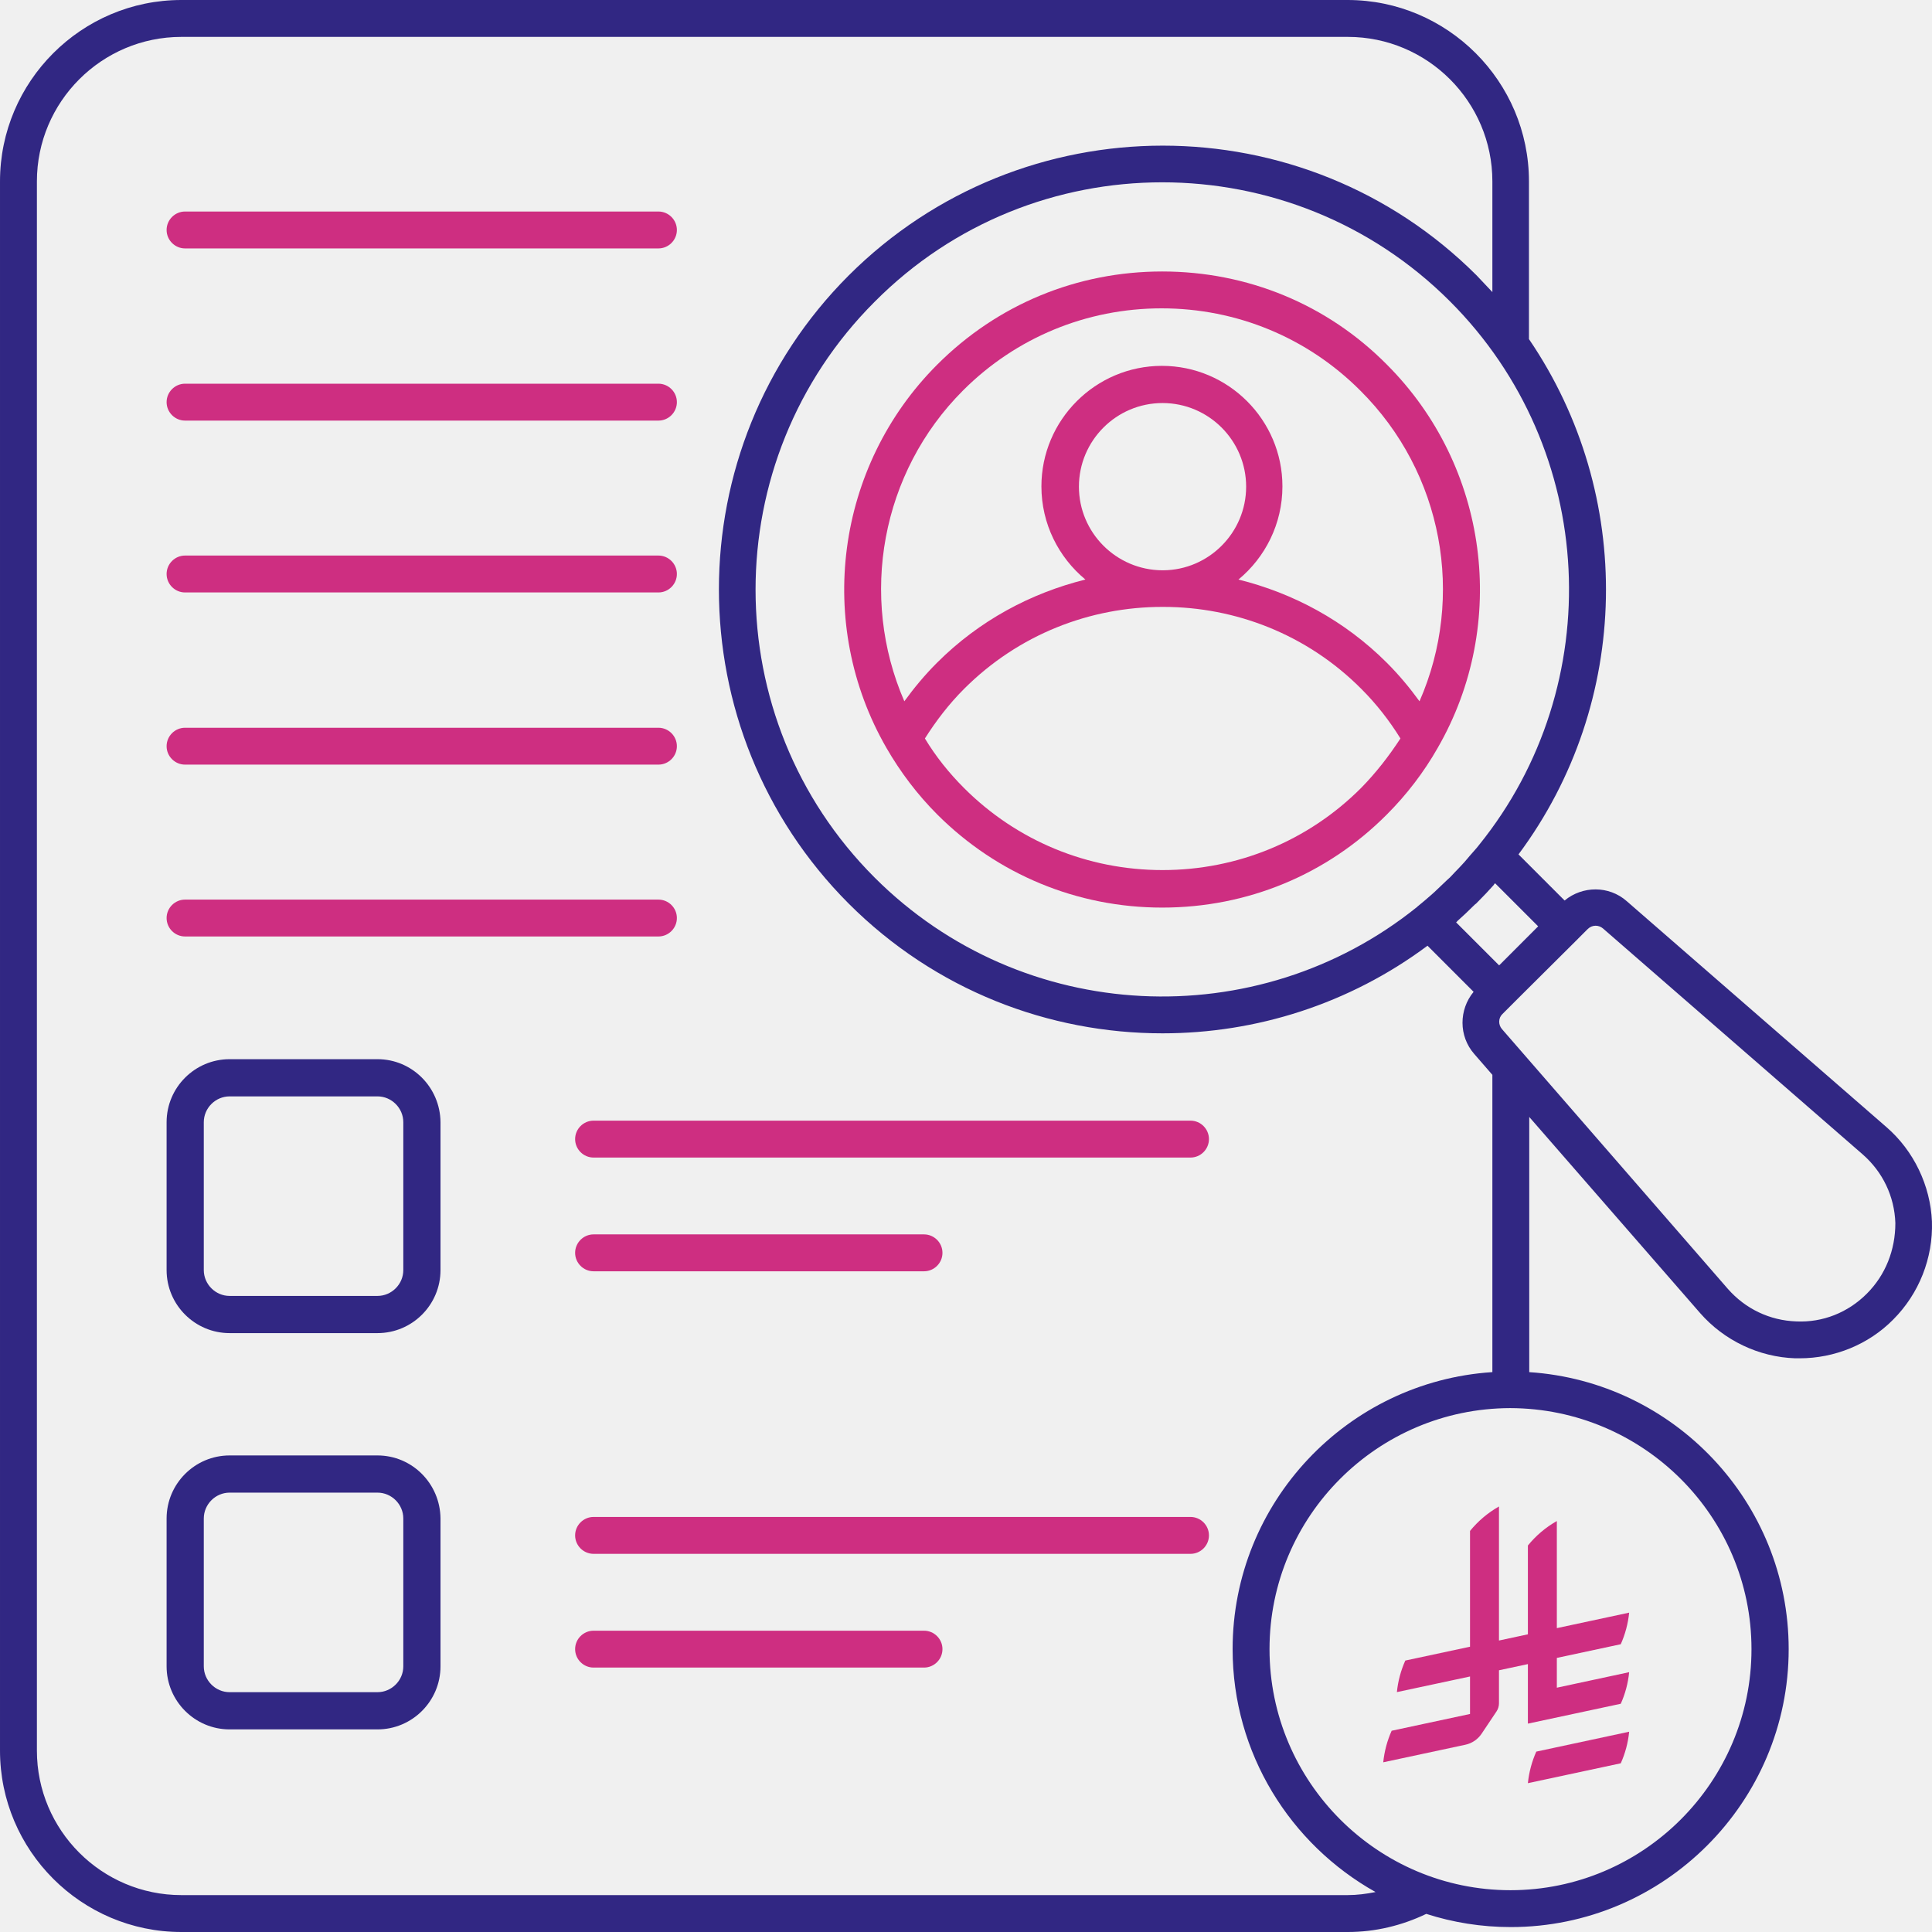
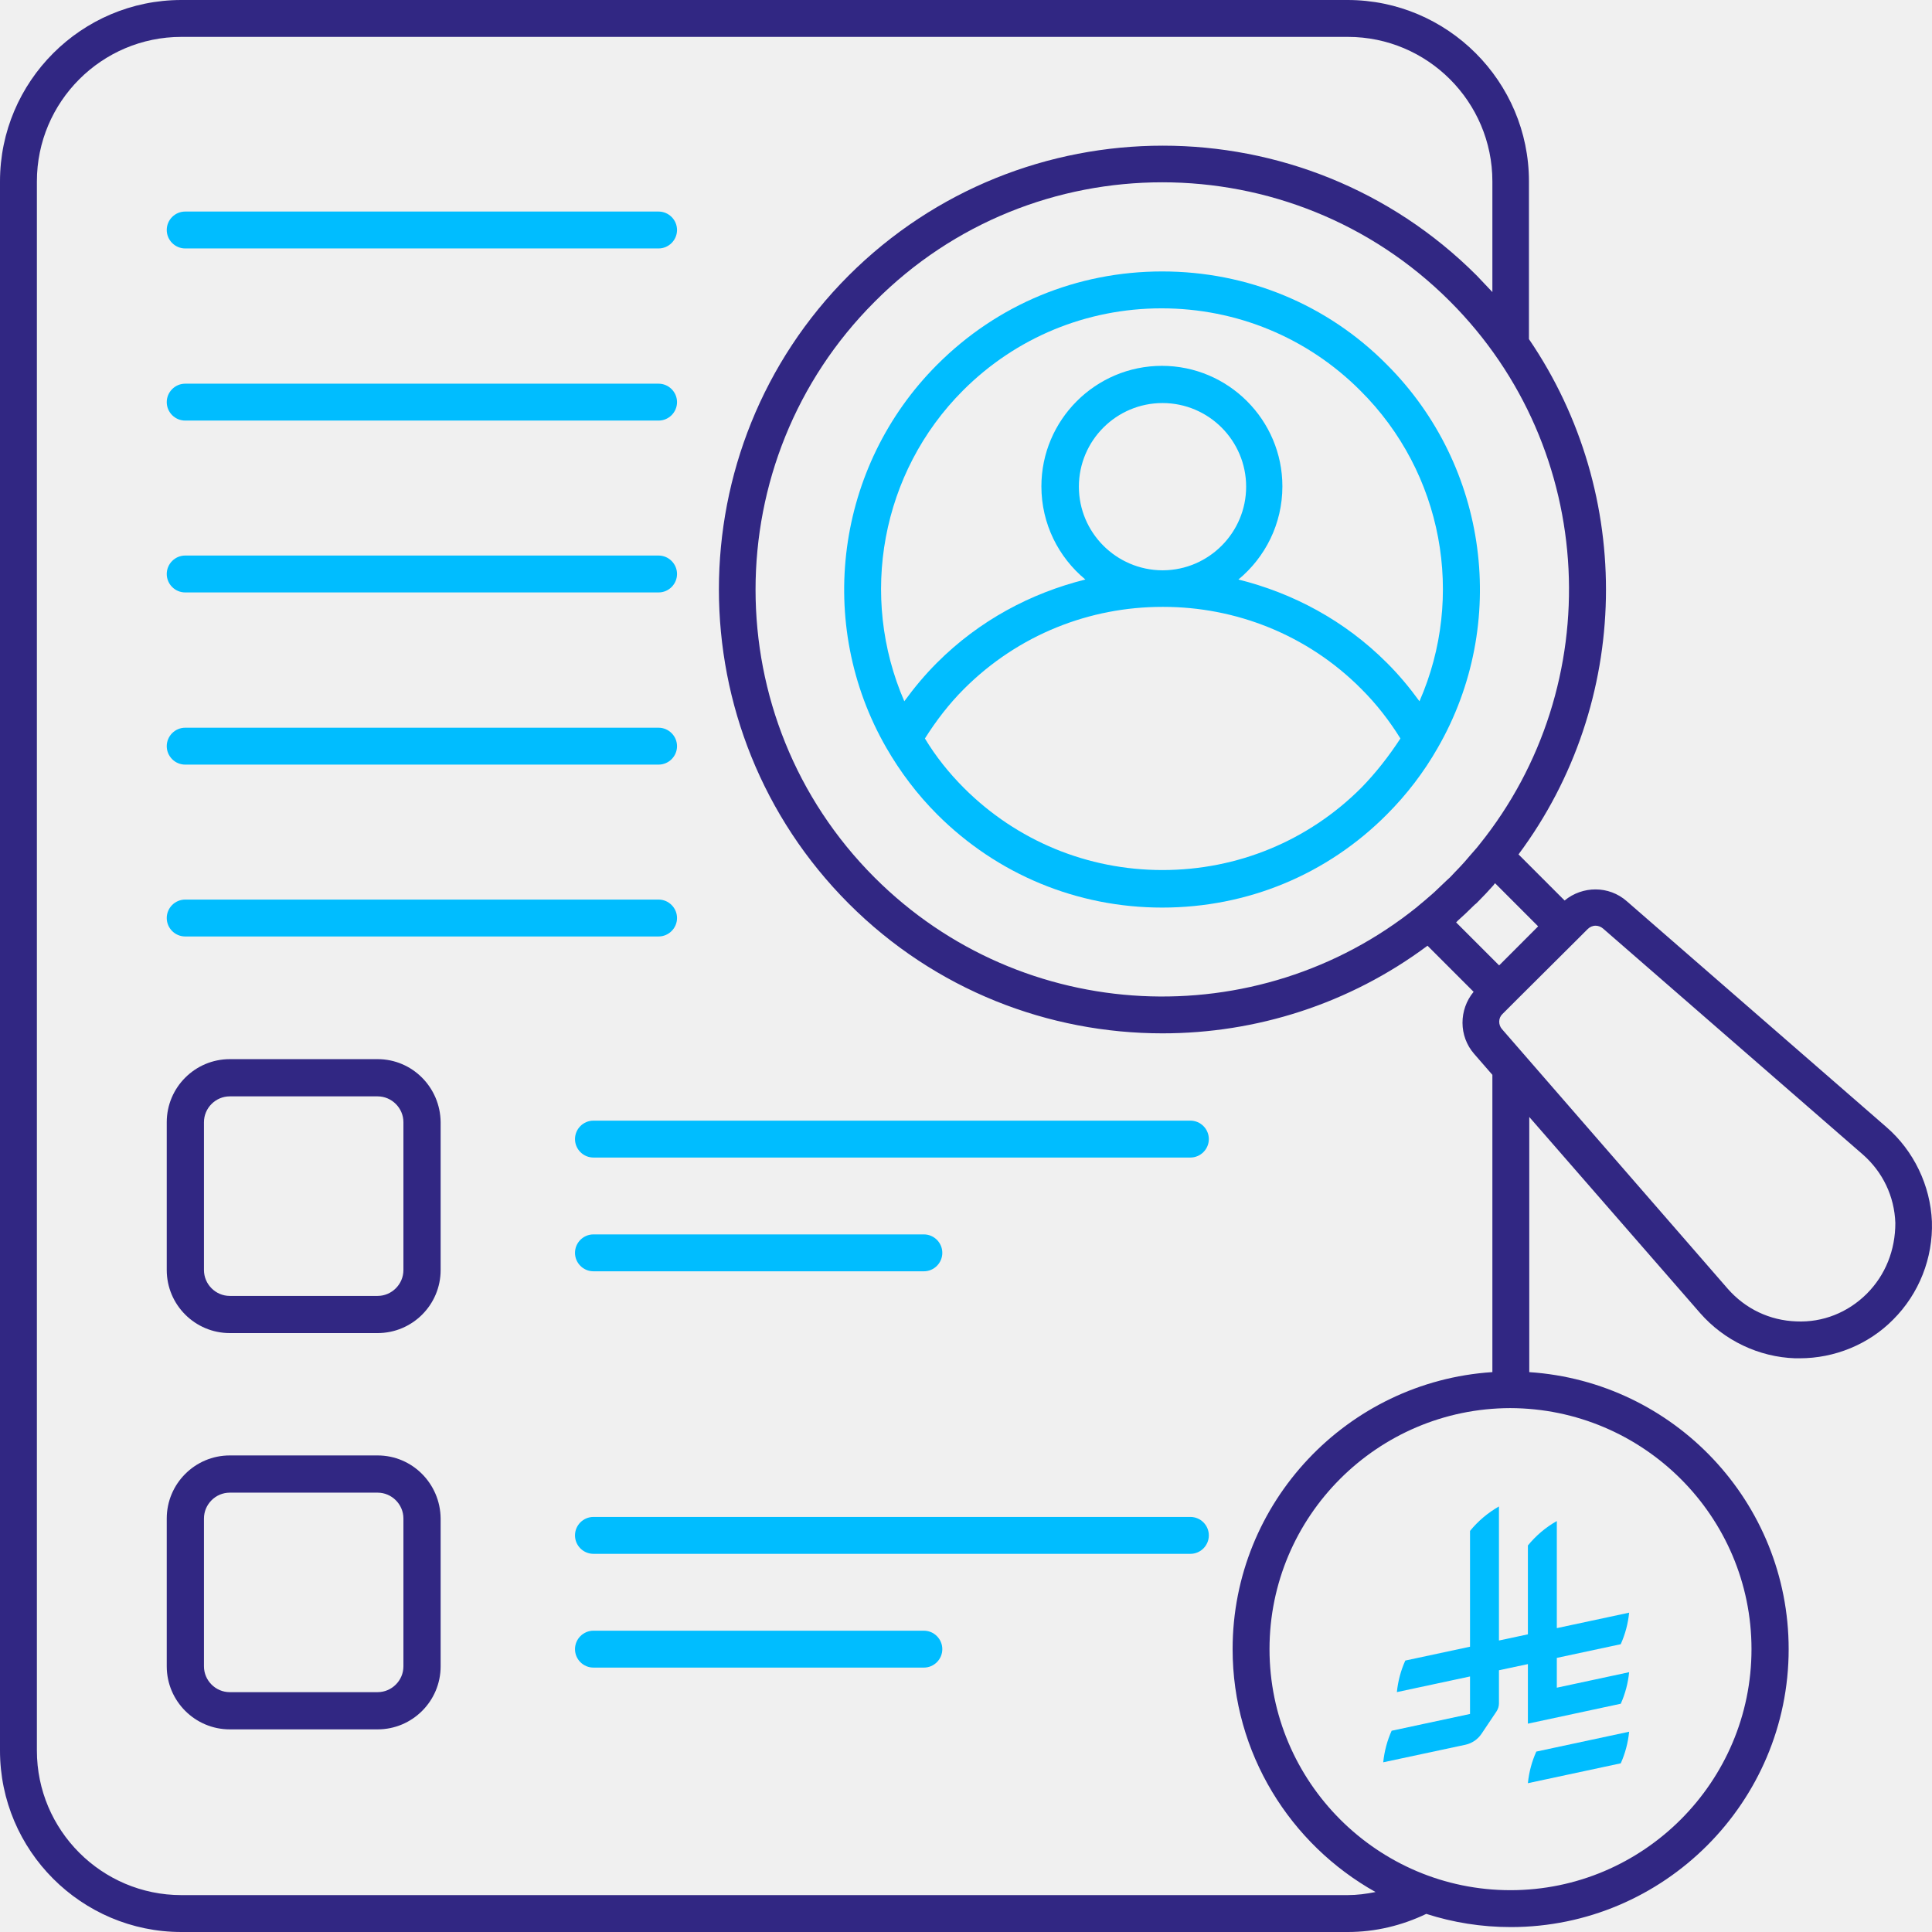
- <svg xmlns="http://www.w3.org/2000/svg" width="60" height="60" viewBox="0 0 60 60" fill="none">
-   <path d="M58.585 35.003L50.518 27.985C49.965 27.498 49.144 27.508 48.59 27.966L47.158 26.534C50.671 21.817 50.776 15.363 47.483 10.531V5.633C47.483 2.53 44.953 0 41.85 0H5.632C2.53 0 6.10352e-05 2.53 6.10352e-05 5.633V54.367C6.10352e-05 57.47 2.53 60 5.632 60H41.86C42.71 60 43.54 59.8 44.294 59.437C45.125 59.704 46.003 59.847 46.919 59.847C51.673 59.847 55.549 55.971 55.549 51.216C55.549 46.652 51.989 42.909 47.492 42.613V34.688L52.8 40.78C53.544 41.63 54.623 42.145 55.75 42.183H55.893C56.972 42.183 58.031 41.754 58.795 40.98C59.597 40.178 60.036 39.071 59.998 37.934C59.95 36.817 59.434 35.738 58.585 35.003ZM46.433 27.432L47.769 28.768L46.557 29.981L45.22 28.644C45.239 28.635 45.249 28.616 45.258 28.606C45.43 28.453 45.602 28.291 45.764 28.129C45.793 28.1 45.812 28.081 45.841 28.062C45.869 28.033 45.889 28.014 45.917 27.985C46.079 27.823 46.232 27.661 46.385 27.489C46.404 27.46 46.414 27.441 46.433 27.432ZM45.936 26.238C45.85 26.353 45.745 26.458 45.65 26.572C45.593 26.639 45.545 26.696 45.488 26.763C45.392 26.868 45.287 26.983 45.182 27.088C45.134 27.136 45.087 27.193 45.029 27.25C45.001 27.279 44.962 27.307 44.934 27.336C44.8 27.46 44.667 27.594 44.542 27.709C44.514 27.737 44.485 27.756 44.457 27.785C44.313 27.909 44.161 28.043 44.017 28.157C44.017 28.157 44.017 28.167 44.008 28.167C39.053 32.158 31.76 31.852 27.159 27.25C22.233 22.323 22.233 14.303 27.159 9.376C29.622 6.894 32.858 5.662 36.094 5.662C39.33 5.662 42.566 6.894 45.029 9.357C49.64 13.969 49.936 21.283 45.936 26.238ZM54.394 51.216C54.394 55.34 51.034 58.702 46.91 58.702C42.786 58.702 39.426 55.34 39.426 51.216C39.426 47.091 42.776 43.74 46.9 43.73C51.034 43.74 54.394 47.091 54.394 51.216ZM46.337 42.613C41.85 42.909 38.28 46.652 38.28 51.216C38.28 54.453 40.075 57.279 42.719 58.759C42.433 58.816 42.146 58.854 41.85 58.854H5.632C3.16 58.854 1.146 56.84 1.146 54.367V5.633C1.146 3.16 3.16 1.146 5.632 1.146H41.86C44.333 1.146 46.347 3.16 46.347 5.633V9.071C46.184 8.899 46.022 8.727 45.86 8.555C40.485 3.179 31.741 3.179 26.357 8.555C20.983 13.931 20.983 22.677 26.357 28.062C29.049 30.754 32.572 32.091 36.104 32.091C39.006 32.091 41.898 31.184 44.333 29.37L45.764 30.802C45.306 31.356 45.297 32.177 45.783 32.731L46.347 33.38V42.613H46.337ZM57.974 40.178C57.392 40.761 56.609 41.076 55.788 41.038C54.957 41.009 54.203 40.646 53.659 40.026L46.643 31.957C46.528 31.824 46.528 31.614 46.662 31.489L47.158 30.993L49.001 29.16L49.01 29.15L49.306 28.854C49.373 28.787 49.459 28.749 49.554 28.749C49.631 28.749 49.717 28.778 49.783 28.835L57.85 35.853C58.47 36.397 58.833 37.151 58.862 37.982C58.862 38.822 58.556 39.596 57.974 40.178Z" fill="#312783" />
-   <path d="M36.094 8.431C33.45 8.431 30.977 9.452 29.106 11.324C25.956 14.475 25.307 19.373 27.531 23.23C27.961 23.975 28.486 24.672 29.106 25.293C30.968 27.154 33.45 28.186 36.094 28.186C38.738 28.186 41.211 27.164 43.072 25.293C43.683 24.681 44.218 23.985 44.647 23.23C46.872 19.373 46.222 14.475 43.072 11.324C41.22 9.452 38.738 8.431 36.094 8.431ZM42.27 24.471C40.629 26.114 38.433 27.021 36.104 27.021C33.774 27.021 31.579 26.114 29.937 24.471C29.469 24.003 29.058 23.488 28.724 22.934C29.068 22.39 29.469 21.865 29.937 21.397C31.636 19.697 33.86 18.848 36.094 18.848H36.113H36.132C38.356 18.848 40.59 19.697 42.28 21.397C42.748 21.865 43.149 22.38 43.492 22.934C43.13 23.488 42.729 24.003 42.27 24.471ZM33.507 15.114C33.507 13.682 34.672 12.517 36.104 12.517C37.535 12.517 38.7 13.682 38.7 15.114C38.7 16.537 37.545 17.702 36.123 17.711C36.113 17.711 36.104 17.711 36.094 17.711C34.662 17.702 33.507 16.537 33.507 15.114ZM44.084 21.779C43.779 21.359 43.445 20.958 43.072 20.585C41.755 19.268 40.151 18.418 38.462 17.998C39.292 17.31 39.827 16.27 39.827 15.105C39.827 13.042 38.147 11.362 36.084 11.362C34.023 11.362 32.342 13.042 32.342 15.105C32.342 16.27 32.877 17.31 33.708 17.998C32.018 18.418 30.414 19.268 29.097 20.585C28.724 20.958 28.39 21.359 28.085 21.779C26.672 18.523 27.359 14.675 29.908 12.126C31.55 10.483 33.746 9.576 36.075 9.576C38.404 9.576 40.6 10.483 42.242 12.126C44.819 14.685 45.507 18.532 44.084 21.779Z" fill="#CE2E81" />
-   <path d="M5.747 7.715H20.448C20.763 7.715 21.021 7.457 21.021 7.142C21.021 6.827 20.763 6.569 20.448 6.569H5.747C5.432 6.569 5.174 6.827 5.174 7.142C5.174 7.457 5.432 7.715 5.747 7.715Z" fill="#CE2E81" />
-   <path d="M5.747 13.062H20.448C20.763 13.062 21.021 12.804 21.021 12.489C21.021 12.174 20.763 11.916 20.448 11.916H5.747C5.432 11.916 5.174 12.174 5.174 12.489C5.174 12.804 5.432 13.062 5.747 13.062Z" fill="#CE2E81" />
-   <path d="M5.747 18.399H20.448C20.763 18.399 21.021 18.141 21.021 17.826C21.021 17.511 20.763 17.253 20.448 17.253H5.747C5.432 17.253 5.174 17.511 5.174 17.826C5.174 18.141 5.432 18.399 5.747 18.399Z" fill="#CE2E81" />
-   <path d="M5.747 23.746H20.448C20.763 23.746 21.021 23.489 21.021 23.174C21.021 22.858 20.763 22.601 20.448 22.601H5.747C5.432 22.601 5.174 22.858 5.174 23.174C5.174 23.489 5.432 23.746 5.747 23.746Z" fill="#CE2E81" />
-   <path d="M5.747 29.083H20.448C20.763 29.083 21.021 28.826 21.021 28.51C21.021 28.195 20.763 27.938 20.448 27.938H5.747C5.432 27.938 5.174 28.195 5.174 28.51C5.174 28.826 5.432 29.083 5.747 29.083Z" fill="#CE2E81" />
-   <path d="M11.723 32.894H7.131C6.053 32.894 5.174 33.772 5.174 34.851V39.444C5.174 40.523 6.053 41.401 7.131 41.401H11.723C12.802 41.401 13.68 40.523 13.68 39.444V34.851C13.671 33.772 12.802 32.894 11.723 32.894ZM12.525 39.444C12.525 39.883 12.162 40.246 11.723 40.246H7.131C6.692 40.246 6.329 39.883 6.329 39.444V34.851C6.329 34.412 6.692 34.049 7.131 34.049H11.723C12.162 34.049 12.525 34.412 12.525 34.851V39.444Z" fill="#312783" />
-   <path d="M11.723 45.2H7.131C6.053 45.2 5.174 46.079 5.174 47.158V51.75C5.174 52.829 6.053 53.708 7.131 53.708H11.723C12.802 53.708 13.68 52.829 13.68 51.75V47.158C13.671 46.079 12.802 45.2 11.723 45.2ZM12.525 51.75C12.525 52.189 12.162 52.552 11.723 52.552H7.131C6.692 52.552 6.329 52.189 6.329 51.75V47.158C6.329 46.718 6.692 46.355 7.131 46.355H11.723C12.162 46.355 12.525 46.718 12.525 47.158V51.75Z" fill="#312783" />
-   <path d="M36.972 34.803H18.434C18.119 34.803 17.861 35.06 17.861 35.376C17.861 35.691 18.119 35.949 18.434 35.949H36.972C37.287 35.949 37.545 35.691 37.545 35.376C37.545 35.06 37.287 34.803 36.972 34.803Z" fill="#CE2E81" />
-   <path d="M18.434 39.481H28.696C29.011 39.481 29.269 39.223 29.269 38.908C29.269 38.593 29.011 38.335 28.696 38.335H18.434C18.119 38.335 17.861 38.593 17.861 38.908C17.861 39.223 18.119 39.481 18.434 39.481Z" fill="#CE2E81" />
-   <path d="M36.972 47.11H18.434C18.119 47.11 17.861 47.368 17.861 47.683C17.861 47.998 18.119 48.256 18.434 48.256H36.972C37.287 48.256 37.545 47.998 37.545 47.683C37.545 47.368 37.287 47.11 36.972 47.11Z" fill="#CE2E81" />
-   <path d="M28.696 50.643H18.434C18.119 50.643 17.861 50.9 17.861 51.215C17.861 51.531 18.119 51.788 18.434 51.788H28.696C29.011 51.788 29.269 51.531 29.269 51.215C29.269 50.9 29.011 50.643 28.696 50.643Z" fill="#CE2E81" />
-   <g clip-path="url(#clip0_109617_1255)">
-     <path d="M47.711 54.398C47.575 54.702 47.485 55.032 47.45 55.378L50.334 54.761C50.471 54.457 50.561 54.127 50.595 53.78L47.711 54.398Z" fill="#CE2E81" />
-     <path d="M50.334 52.912C50.471 52.608 50.561 52.278 50.595 51.931L48.349 52.413V51.488L50.334 51.063C50.47 50.759 50.56 50.429 50.595 50.082L48.349 50.563V47.237C48.004 47.432 47.699 47.691 47.45 47.997V50.755L46.552 50.948V46.785C46.207 46.98 45.902 47.239 45.653 47.544V51.14L43.643 51.57C43.507 51.874 43.416 52.204 43.382 52.55L45.653 52.065V53.229L43.219 53.75C43.083 54.054 42.993 54.384 42.958 54.73L45.506 54.185C45.713 54.142 45.892 54.018 46.008 53.849L46.475 53.151V53.151C46.523 53.079 46.552 52.992 46.552 52.898V51.872L47.45 51.68V53.529L50.334 52.912L50.334 52.912Z" fill="#CE2E81" />
+ <svg xmlns="http://www.w3.org/2000/svg" width="42" height="42" viewBox="0 0 42 42" fill="none">
+   <path d="M41.009 24.502L35.363 19.59C34.975 19.249 34.401 19.256 34.013 19.576L33.011 18.574C35.47 15.272 35.543 10.754 33.238 7.372V3.943C33.238 1.771 31.467 0 29.295 0H3.943C1.771 0 0 1.771 0 3.943V38.057C0 40.229 1.771 42 3.943 42H29.302C29.897 42 30.478 41.86 31.006 41.606C31.587 41.793 32.202 41.893 32.844 41.893C36.171 41.893 38.884 39.179 38.884 35.851C38.884 32.656 36.392 30.036 33.245 29.829V24.282L36.96 28.546C37.481 29.141 38.236 29.502 39.025 29.528H39.125C39.88 29.528 40.622 29.228 41.156 28.686C41.718 28.125 42.025 27.349 41.998 26.554C41.965 25.772 41.604 25.017 41.009 24.502ZM32.503 19.202L33.438 20.138L32.59 20.987L31.654 20.051C31.668 20.044 31.674 20.031 31.681 20.024C31.801 19.917 31.921 19.804 32.035 19.69C32.055 19.67 32.069 19.657 32.089 19.643C32.109 19.623 32.122 19.61 32.142 19.59C32.256 19.476 32.362 19.363 32.469 19.242C32.483 19.222 32.489 19.209 32.503 19.202ZM32.155 18.367C32.095 18.447 32.022 18.52 31.955 18.601C31.915 18.647 31.881 18.688 31.841 18.734C31.774 18.808 31.701 18.888 31.627 18.962C31.594 18.995 31.561 19.035 31.52 19.075C31.5 19.095 31.474 19.115 31.454 19.135C31.36 19.222 31.267 19.316 31.18 19.396C31.16 19.416 31.14 19.429 31.12 19.449C31.019 19.536 30.912 19.63 30.812 19.71C30.812 19.71 30.812 19.717 30.805 19.717C27.337 22.511 22.232 22.297 19.011 19.075C15.563 15.626 15.563 10.012 19.011 6.563C20.735 4.826 23 3.963 25.266 3.963C27.531 3.963 29.797 4.826 31.52 6.55C34.748 9.778 34.955 14.898 32.155 18.367ZM38.076 35.851C38.076 38.738 35.724 41.091 32.837 41.091C29.95 41.091 27.598 38.738 27.598 35.851C27.598 32.964 29.944 30.618 32.83 30.611C35.724 30.618 38.076 32.964 38.076 35.851ZM32.436 29.829C29.295 30.036 26.796 32.656 26.796 35.851C26.796 38.117 28.052 40.095 29.903 41.131C29.703 41.171 29.502 41.198 29.295 41.198H3.943C2.212 41.198 0.802 39.788 0.802 38.057V3.943C0.802 2.212 2.212 0.802 3.943 0.802H29.302C31.033 0.802 32.443 2.212 32.443 3.943V6.349C32.329 6.229 32.215 6.109 32.102 5.989C28.34 2.226 22.219 2.226 18.45 5.989C14.688 9.751 14.688 15.874 18.45 19.643C20.334 21.528 22.8 22.464 25.273 22.464C27.304 22.464 29.329 21.829 31.033 20.559L32.035 21.561C31.714 21.949 31.708 22.524 32.048 22.912L32.443 23.366V29.829H32.436ZM40.582 28.125C40.174 28.532 39.626 28.753 39.051 28.726C38.47 28.706 37.942 28.452 37.561 28.018L32.65 22.37C32.57 22.277 32.57 22.13 32.663 22.043L33.011 21.695L34.3 20.412L34.307 20.405L34.514 20.198C34.561 20.151 34.621 20.124 34.688 20.124C34.741 20.124 34.801 20.145 34.848 20.185L40.495 25.097C40.929 25.478 41.183 26.006 41.203 26.587C41.203 27.176 40.989 27.717 40.582 28.125Z" fill="#312783" />
+   <path d="M25.265 5.901C23.414 5.901 21.683 6.617 20.374 7.927C18.169 10.132 17.714 13.561 19.271 16.261C19.572 16.782 19.939 17.27 20.374 17.705C21.677 19.008 23.414 19.73 25.265 19.73C27.116 19.73 28.847 19.015 30.15 17.705C30.578 17.277 30.952 16.789 31.253 16.261C32.81 13.561 32.355 10.132 30.15 7.927C28.854 6.617 27.116 5.901 25.265 5.901ZM29.589 17.13C28.439 18.279 26.902 18.914 25.272 18.914C23.641 18.914 22.105 18.279 20.955 17.13C20.628 16.802 20.34 16.442 20.107 16.054C20.347 15.673 20.628 15.305 20.955 14.978C22.145 13.788 23.702 13.193 25.265 13.193H25.279H25.292C26.849 13.193 28.413 13.788 29.595 14.978C29.923 15.305 30.203 15.666 30.444 16.054C30.19 16.442 29.91 16.802 29.589 17.13ZM23.454 10.58C23.454 9.577 24.27 8.762 25.272 8.762C26.274 8.762 27.09 9.577 27.09 10.58C27.09 11.576 26.281 12.391 25.285 12.398C25.279 12.398 25.272 12.398 25.265 12.398C24.263 12.391 23.454 11.576 23.454 10.58ZM30.858 15.245C30.645 14.951 30.411 14.67 30.15 14.41C29.228 13.487 28.105 12.893 26.922 12.598C27.504 12.117 27.878 11.389 27.878 10.573C27.878 9.13 26.702 7.953 25.259 7.953C23.815 7.953 22.639 9.13 22.639 10.573C22.639 11.389 23.013 12.117 23.595 12.598C22.412 12.893 21.289 13.487 20.367 14.41C20.107 14.67 19.873 14.951 19.659 15.245C18.67 12.966 19.151 10.273 20.935 8.488C22.084 7.338 23.621 6.703 25.252 6.703C26.882 6.703 28.419 7.338 29.569 8.488C31.373 10.279 31.854 12.973 30.858 15.245Z" fill="#00BDFF" />
+   <path d="M4.026 5.401H14.317C14.537 5.401 14.718 5.22 14.718 5C14.718 4.779 14.537 4.599 14.317 4.599H4.026C3.805 4.599 3.625 4.779 3.625 5C3.625 5.22 3.805 5.401 4.026 5.401Z" fill="#00BDFF" />
+   <path d="M4.026 9.143H14.317C14.537 9.143 14.718 8.963 14.718 8.742C14.718 8.522 14.537 8.341 14.317 8.341H4.026C3.805 8.341 3.625 8.522 3.625 8.742C3.625 8.963 3.805 9.143 4.026 9.143Z" fill="#00BDFF" />
+   <path d="M4.026 12.879H14.317C14.537 12.879 14.718 12.699 14.718 12.478C14.718 12.258 14.537 12.077 14.317 12.077H4.026C3.805 12.077 3.625 12.258 3.625 12.478C3.625 12.699 3.805 12.879 4.026 12.879Z" fill="#00BDFF" />
+   <path d="M4.026 16.622H14.317C14.537 16.622 14.718 16.442 14.718 16.221C14.718 16.001 14.537 15.82 14.317 15.82H4.026C3.805 15.82 3.625 16.001 3.625 16.221C3.625 16.442 3.805 16.622 4.026 16.622Z" fill="#00BDFF" />
+   <path d="M4.026 20.358H14.317C14.537 20.358 14.718 20.178 14.718 19.957C14.718 19.737 14.537 19.556 14.317 19.556H4.026C3.805 19.556 3.625 19.737 3.625 19.957C3.625 20.178 3.805 20.358 4.026 20.358Z" fill="#00BDFF" />
+   <path d="M8.209 23.025H4.995C4.24 23.025 3.625 23.64 3.625 24.395V27.61C3.625 28.366 4.24 28.98 4.995 28.98H8.209C8.964 28.98 9.579 28.366 9.579 27.61V24.395C9.572 23.64 8.964 23.025 8.209 23.025ZM8.77 27.61C8.77 27.918 8.516 28.172 8.209 28.172H4.995C4.687 28.172 4.434 27.918 4.434 27.61V24.395C4.434 24.088 4.687 23.834 4.995 23.834H8.209C8.516 23.834 8.77 24.088 8.77 24.395V27.61Z" fill="#312783" />
+   <path d="M8.209 31.64H4.995C4.24 31.64 3.625 32.255 3.625 33.01V36.225C3.625 36.98 4.24 37.595 4.995 37.595H8.209C8.964 37.595 9.579 36.98 9.579 36.225V33.01C9.572 32.255 8.964 31.64 8.209 31.64ZM8.77 36.225C8.77 36.533 8.516 36.786 8.209 36.786H4.995C4.687 36.786 4.434 36.533 4.434 36.225V33.01C4.434 32.703 4.687 32.449 4.995 32.449H8.209C8.516 32.449 8.77 32.703 8.77 33.01V36.225Z" fill="#312783" />
+   <path d="M25.878 24.362H12.901C12.68 24.362 12.5 24.542 12.5 24.763C12.5 24.983 12.68 25.164 12.901 25.164H25.878C26.099 25.164 26.279 24.983 26.279 24.763C26.279 24.542 26.099 24.362 25.878 24.362Z" fill="#00BDFF" />
+   <path d="M12.901 27.637H20.084C20.305 27.637 20.485 27.456 20.485 27.236C20.485 27.015 20.305 26.835 20.084 26.835H12.901C12.68 26.835 12.5 27.015 12.5 27.236C12.5 27.456 12.68 27.637 12.901 27.637Z" fill="#00BDFF" />
+   <path d="M25.878 32.977H12.901C12.68 32.977 12.5 33.157 12.5 33.378C12.5 33.599 12.68 33.779 12.901 33.779H25.878C26.099 33.779 26.279 33.599 26.279 33.378C26.279 33.157 26.099 32.977 25.878 32.977Z" fill="#00BDFF" />
+   <path d="M20.084 35.45H12.901C12.68 35.45 12.5 35.631 12.5 35.851C12.5 36.072 12.68 36.252 12.901 36.252H20.084C20.305 36.252 20.485 36.072 20.485 35.851C20.485 35.631 20.305 35.45 20.084 35.45Z" fill="#00BDFF" />
+   <g clip-path="url(#clip0_453_8139)">
+     <path d="M33.398 38.078C33.302 38.291 33.239 38.522 33.215 38.765L35.234 38.333C35.329 38.12 35.392 37.889 35.416 37.646L33.398 38.078Z" fill="#00BDFF" />
+     <path d="M35.234 37.038C35.329 36.825 35.392 36.594 35.416 36.352L33.844 36.689V36.041L35.233 35.744C35.329 35.531 35.392 35.3 35.416 35.058L33.844 35.394V33.066C33.603 33.202 33.389 33.384 33.215 33.597V35.529L32.586 35.663V32.749C32.345 32.886 32.131 33.067 31.957 33.281V35.798L30.55 36.099C30.454 36.312 30.391 36.543 30.367 36.785L31.957 36.445V37.26L30.253 37.625C30.157 37.838 30.095 38.069 30.07 38.311L31.854 37.93C31.999 37.899 32.124 37.813 32.205 37.694L32.532 37.206V37.206C32.566 37.155 32.586 37.094 32.586 37.029V36.31L33.215 36.176V37.471L35.233 37.038L35.234 37.038Z" fill="#00BDFF" />
  </g>
  <defs>
-     <clipPath id="clip0_109617_1255">
-       <rect width="7.637" height="8.593" fill="white" transform="translate(42.9583 46.7852)" />
+     <clipPath id="clip0_453_8139">
+       <rect width="5.346" height="6.015" fill="white" transform="translate(30.0703 32.7495)" />
    </clipPath>
  </defs>
</svg>
